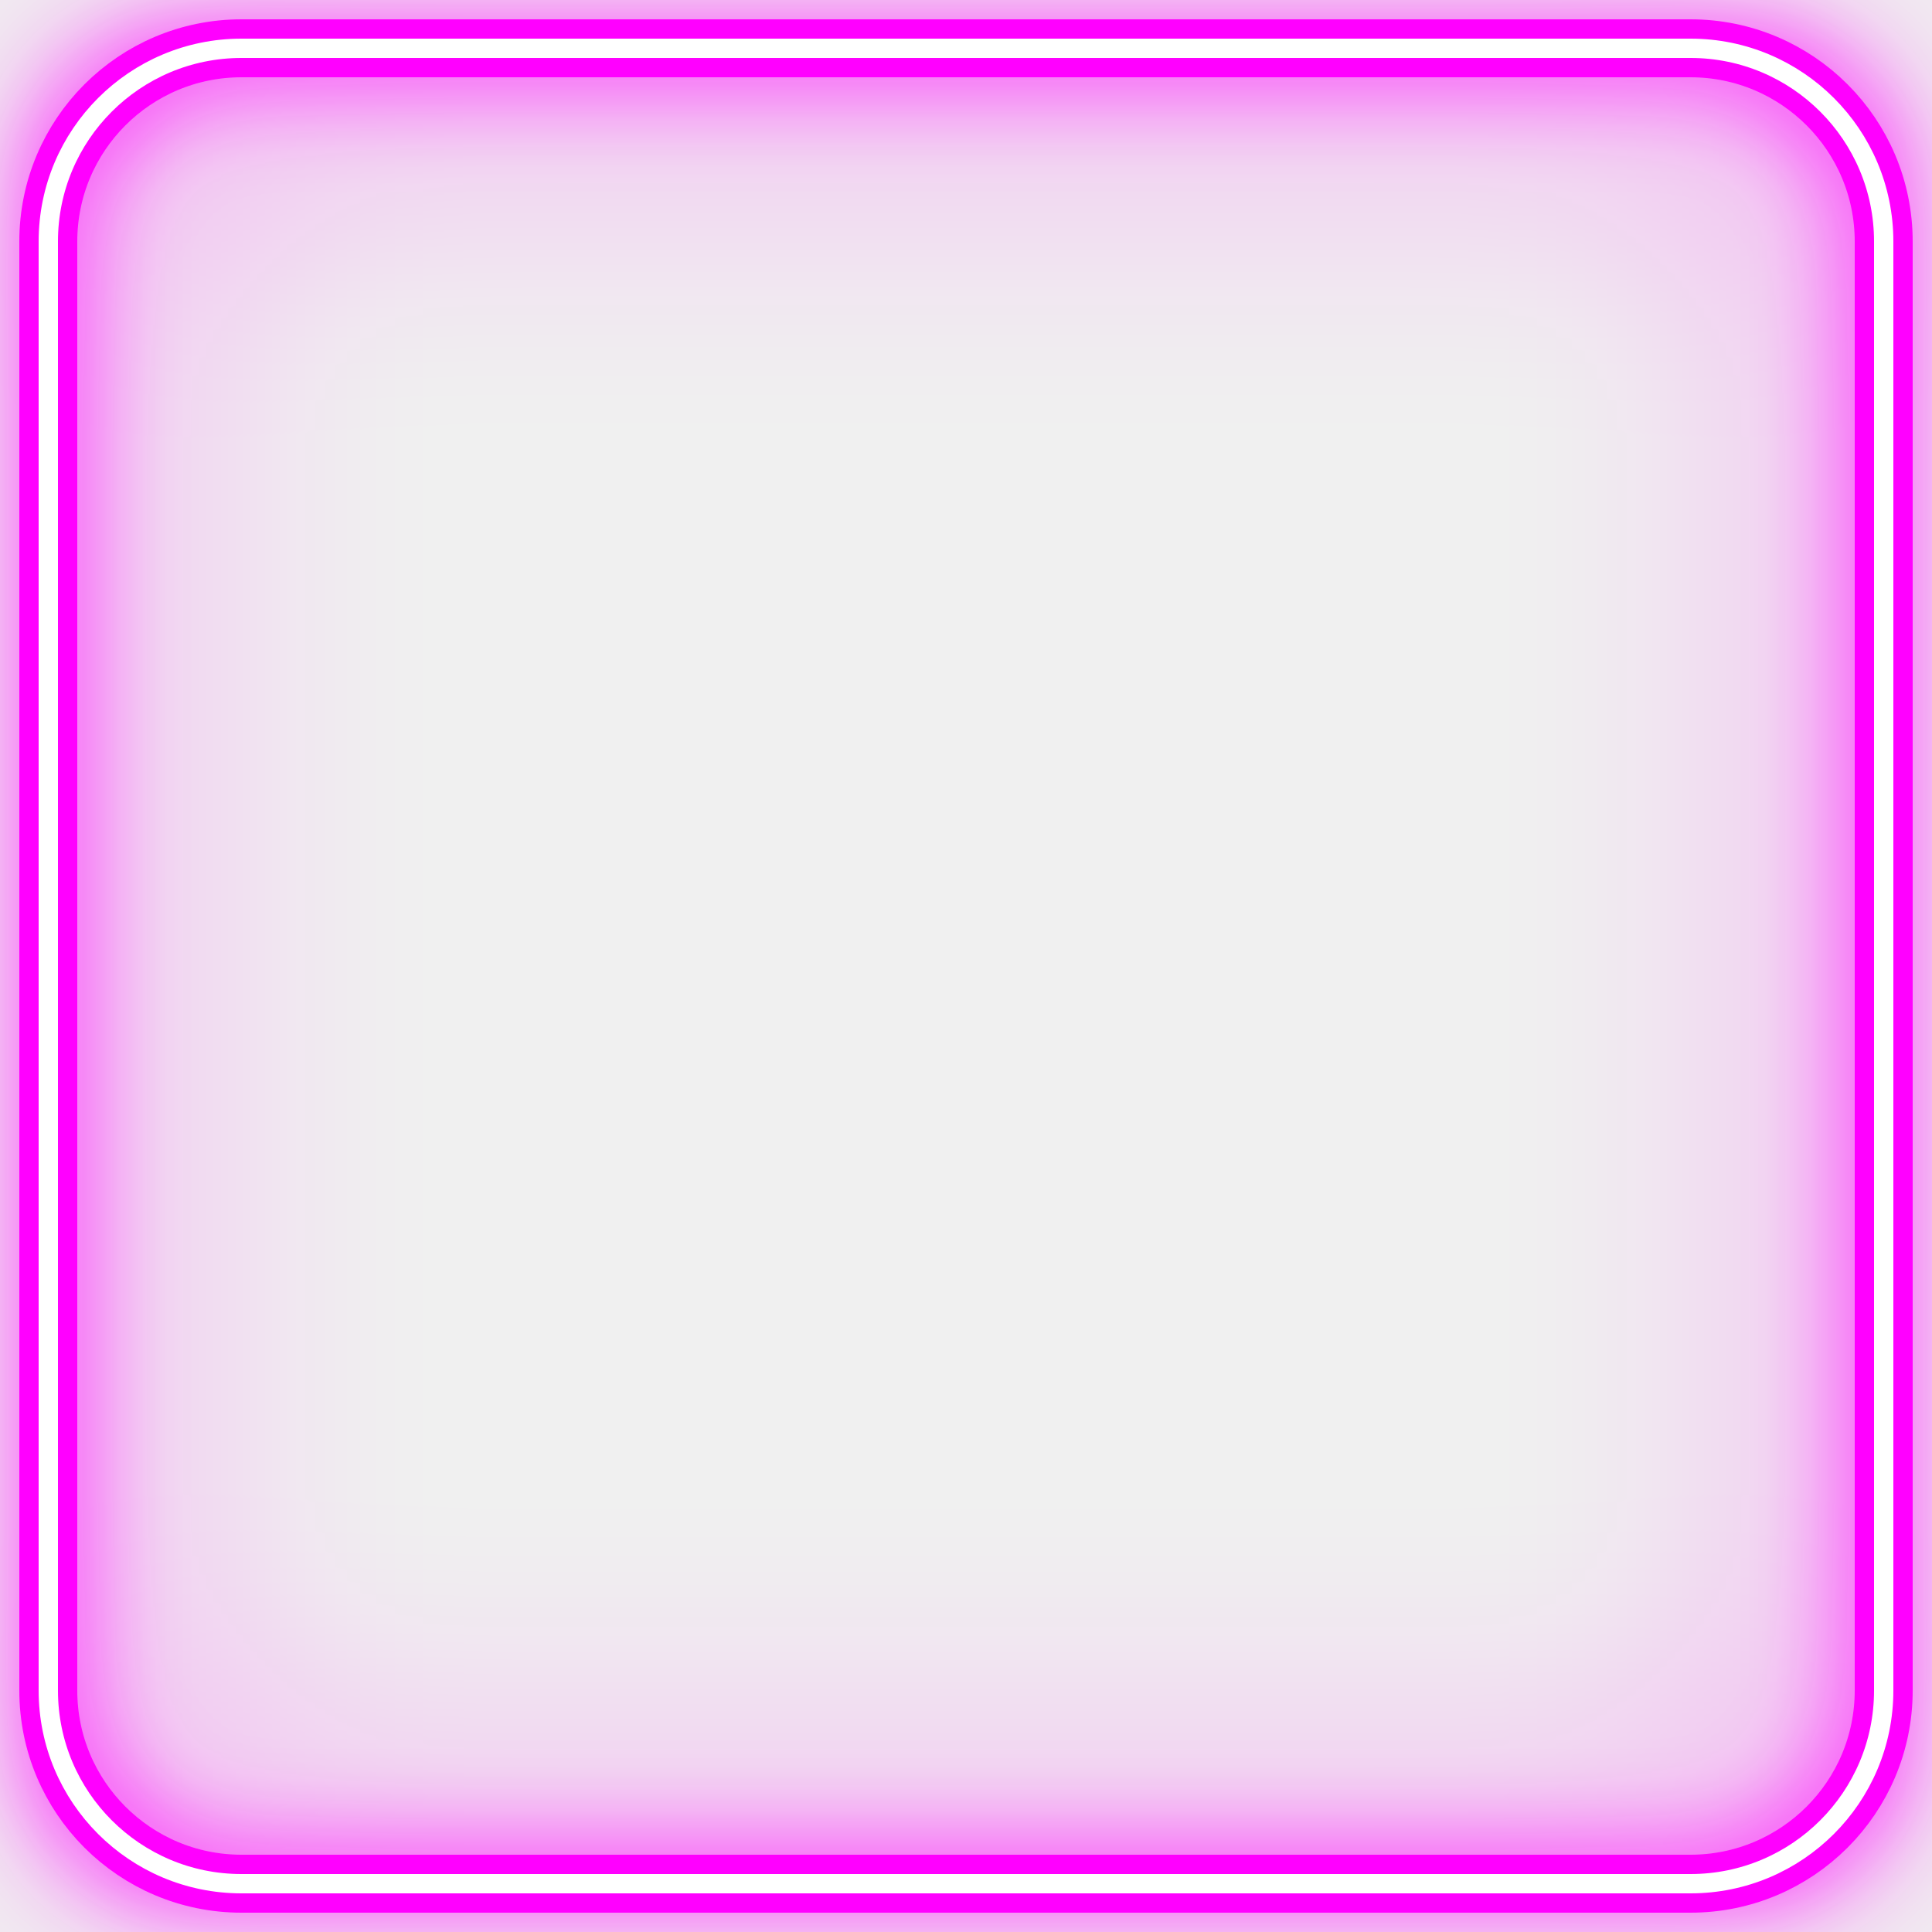
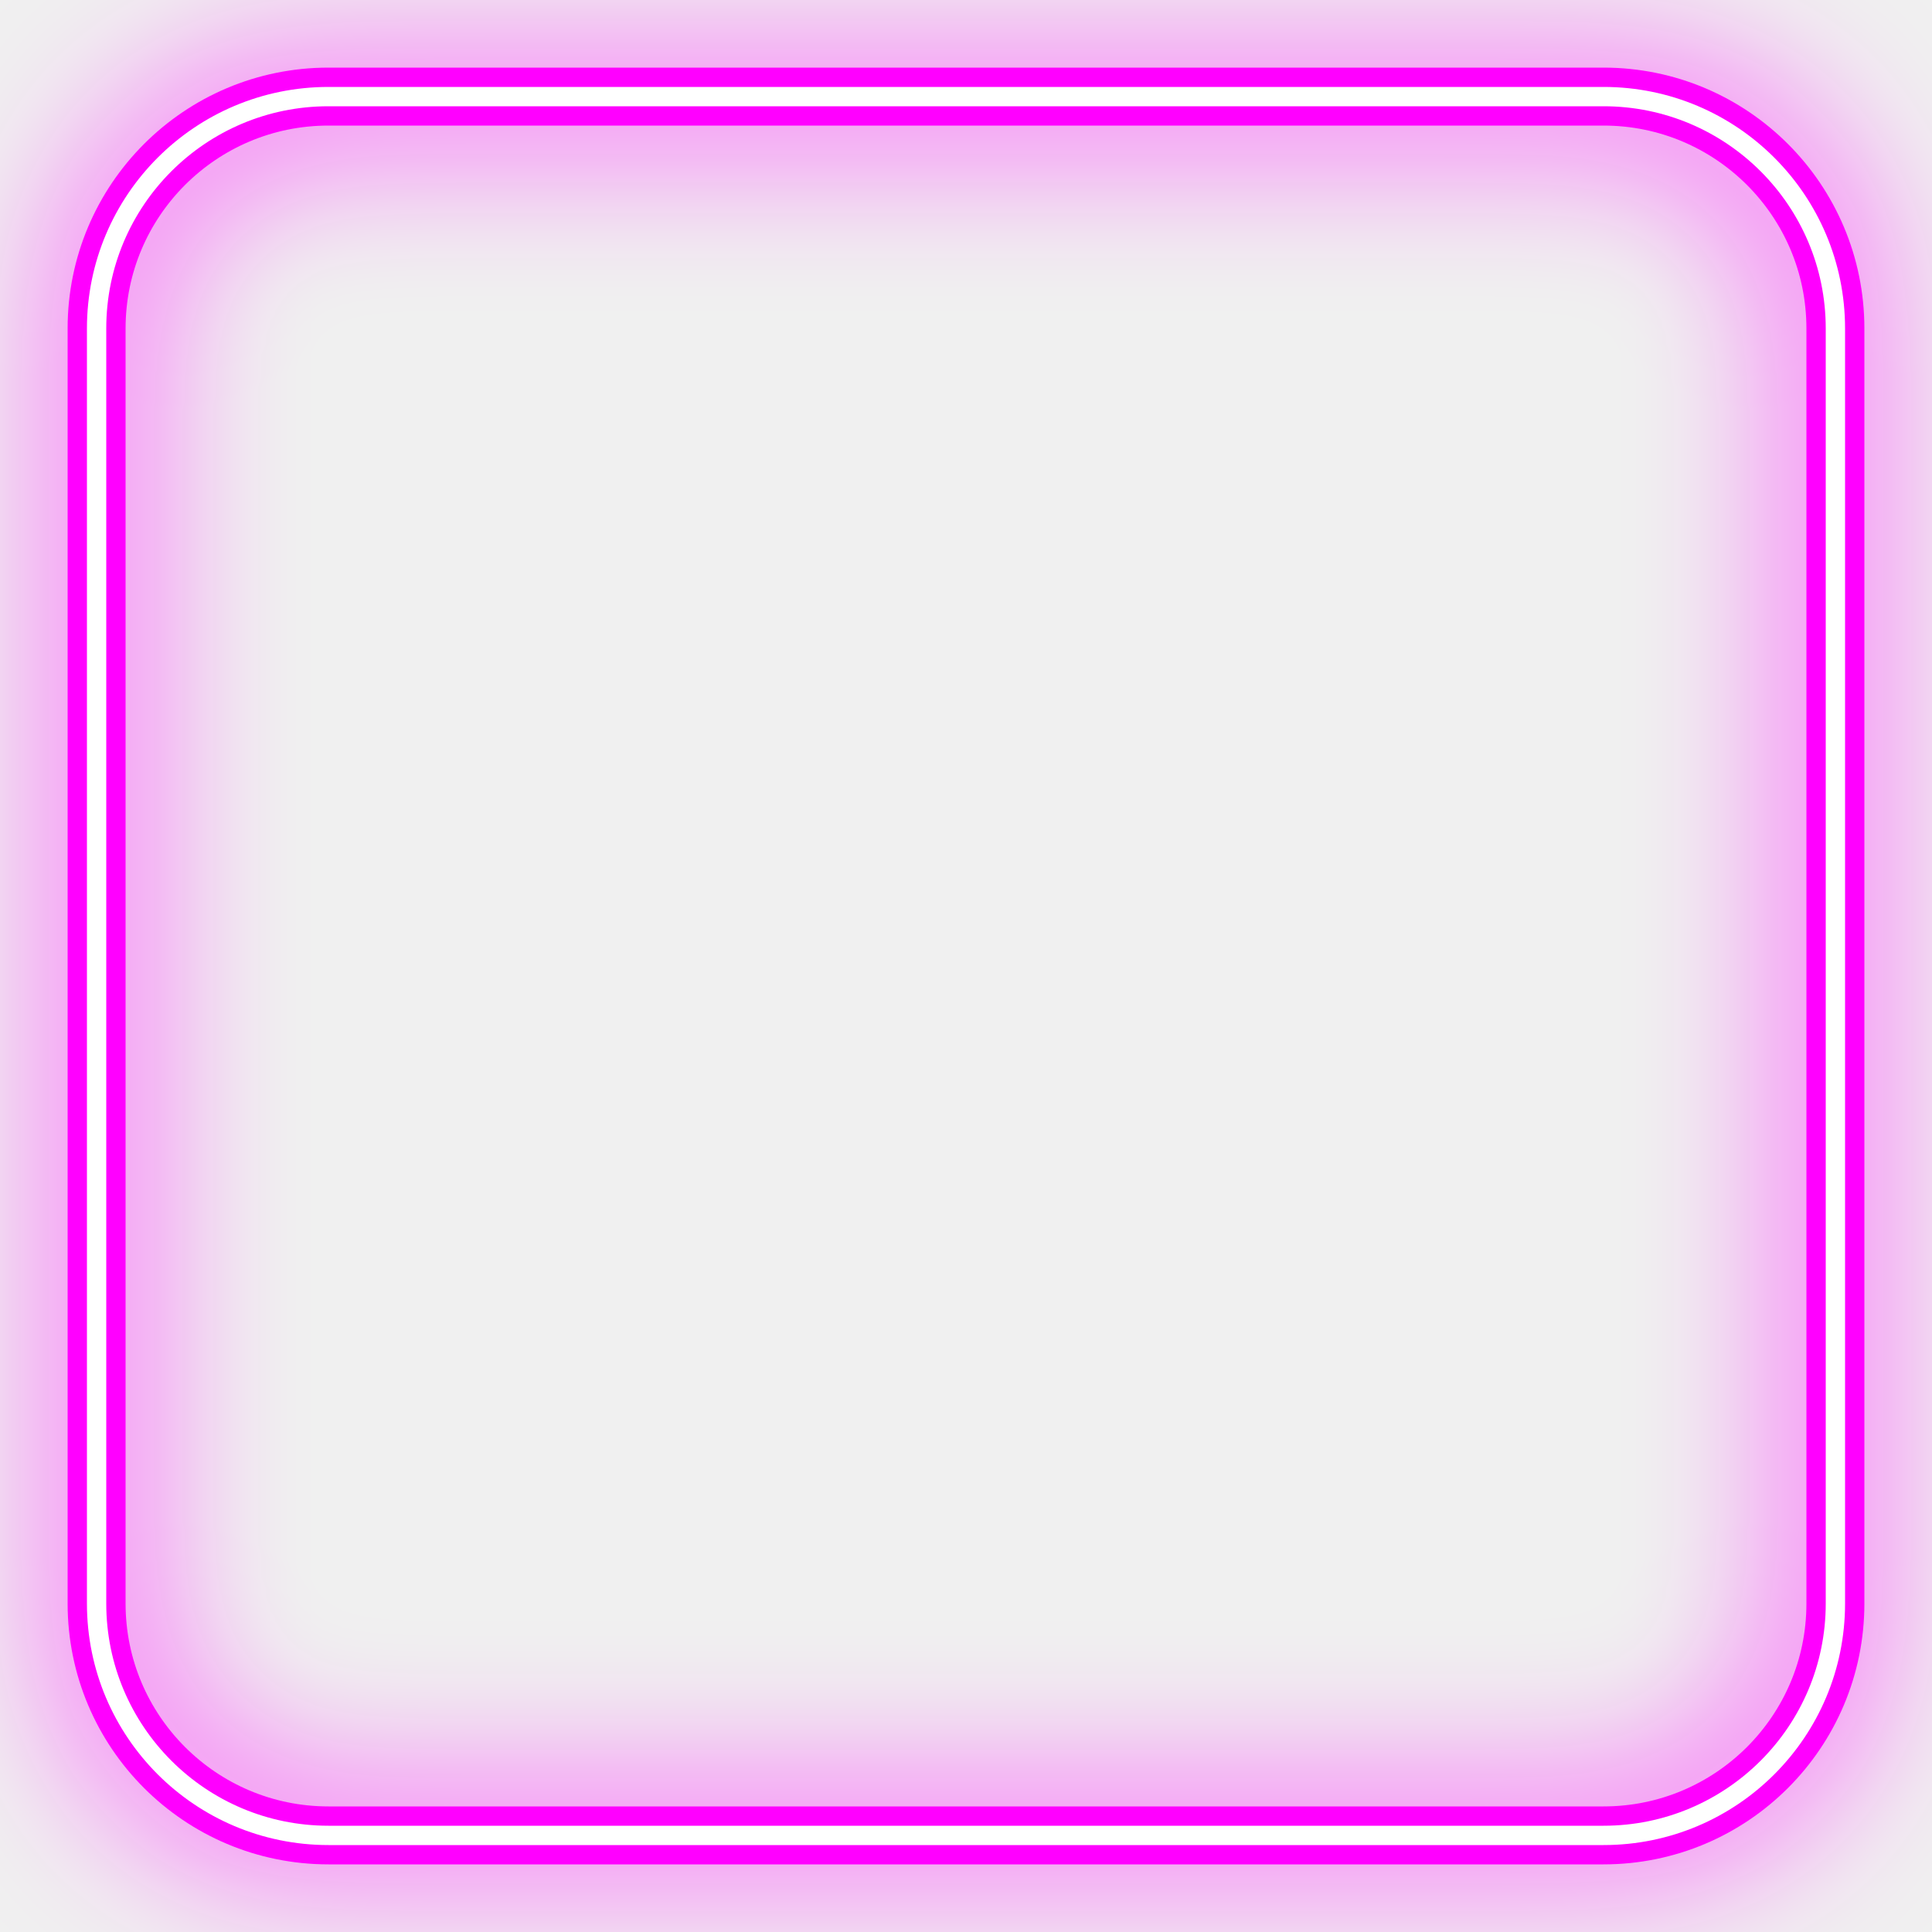
<svg xmlns="http://www.w3.org/2000/svg" width="200" height="200" viewBox="0 0 200 200">
  <defs>
-     <filter id="neon" x="-50%" y="-50%" width="200%" height="200%">
-       <feGaussianBlur in="SourceGraphic" stdDeviation="5" result="blur1" />
-       <feGaussianBlur in="SourceGraphic" stdDeviation="15" result="blur2" />
+     <filter id="f1" x="-20%" y="-20%" width="140%" height="140%">
+       <feGaussianBlur stdDeviation="8" result="blur" />
      <feMerge>
-         <feMergeNode in="blur2" />
-         <feMergeNode in="blur1" />
+         <feMergeNode in="blur" />
        <feMergeNode in="SourceGraphic" />
      </feMerge>
    </filter>
  </defs>
-   <rect x="5" y="5" width="190" height="190" fill="none" stroke="#ff00ff" stroke-width="6" filter="url(#neon)" rx="20" />
-   <rect x="5" y="5" width="190" height="190" fill="none" stroke="#ffffff" stroke-width="2" rx="20" />
+   <rect x="10" y="10" width="180" height="180" fill="none" stroke="#ff00ff" stroke-width="6" rx="24" filter="url(#f1)" />
+   <rect x="10" y="10" width="180" height="180" fill="none" stroke="#fff" stroke-width="2" rx="24" />
</svg>
